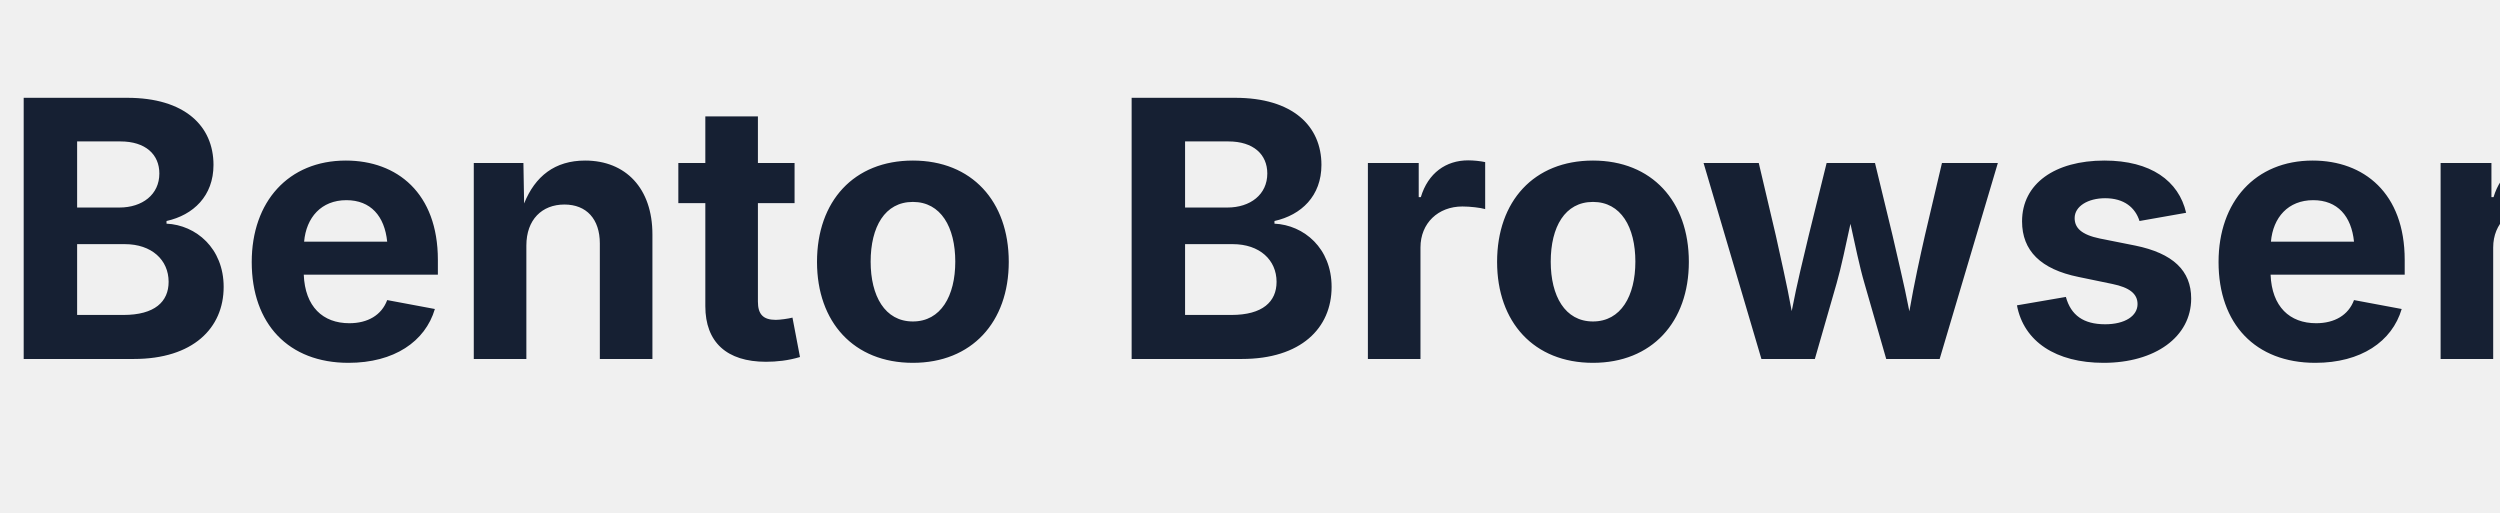
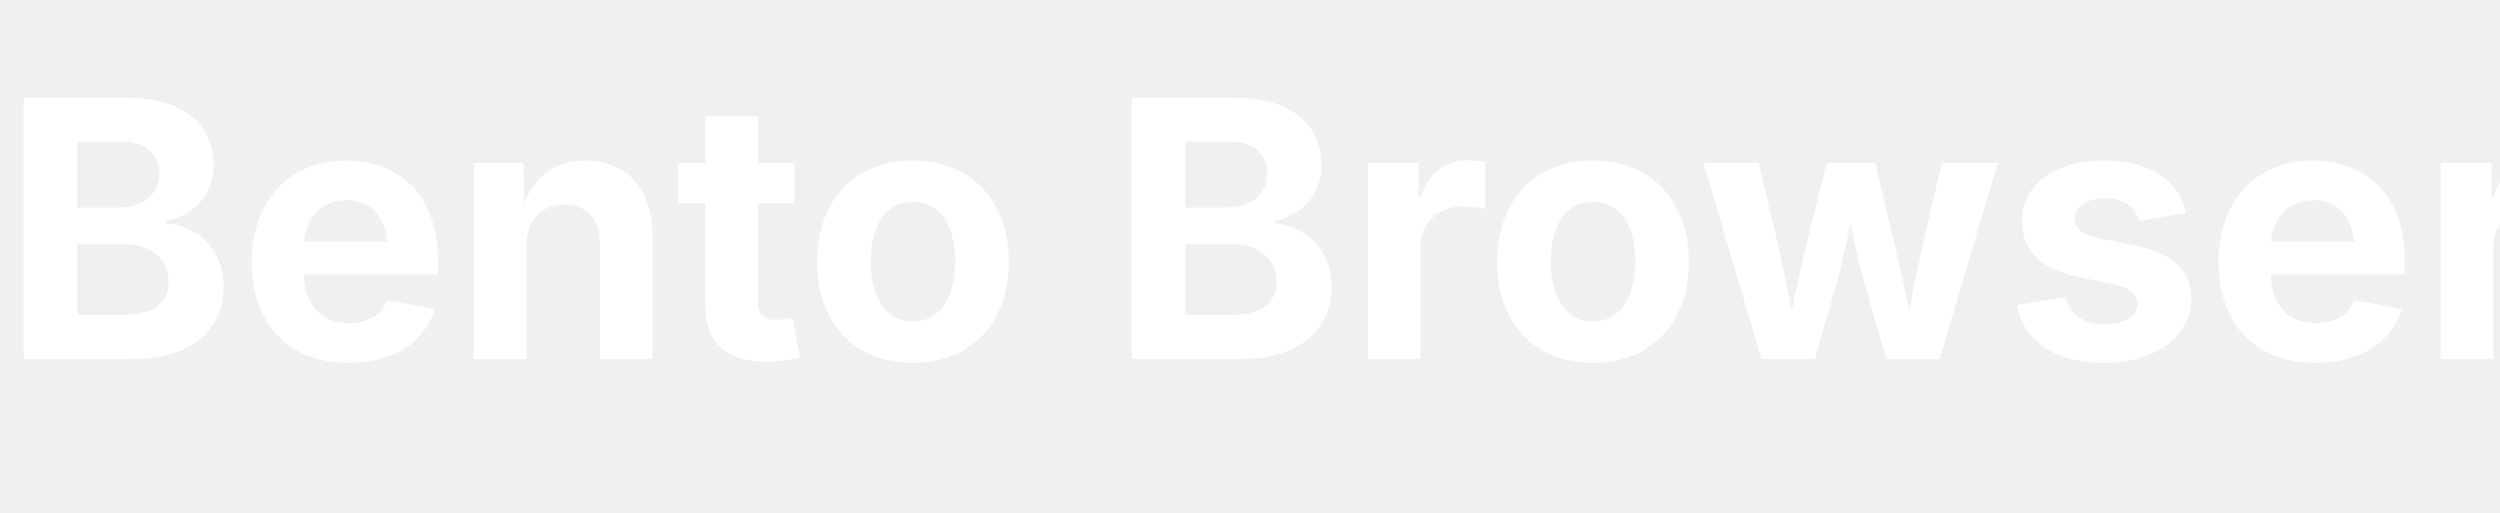
<svg xmlns="http://www.w3.org/2000/svg" width="780" height="160" viewBox="0 0 780 160">
-   <text x="0" y="112" font-family="Inter, Arial, sans-serif" font-size="112" font-weight="700" fill="#162033">Bento Browser</text>
+   <text x="0" y="112" font-family="Inter, Arial, sans-serif" font-size="112" font-weight="700" fill="#ffffff">Bento Browser</text>
</svg>
